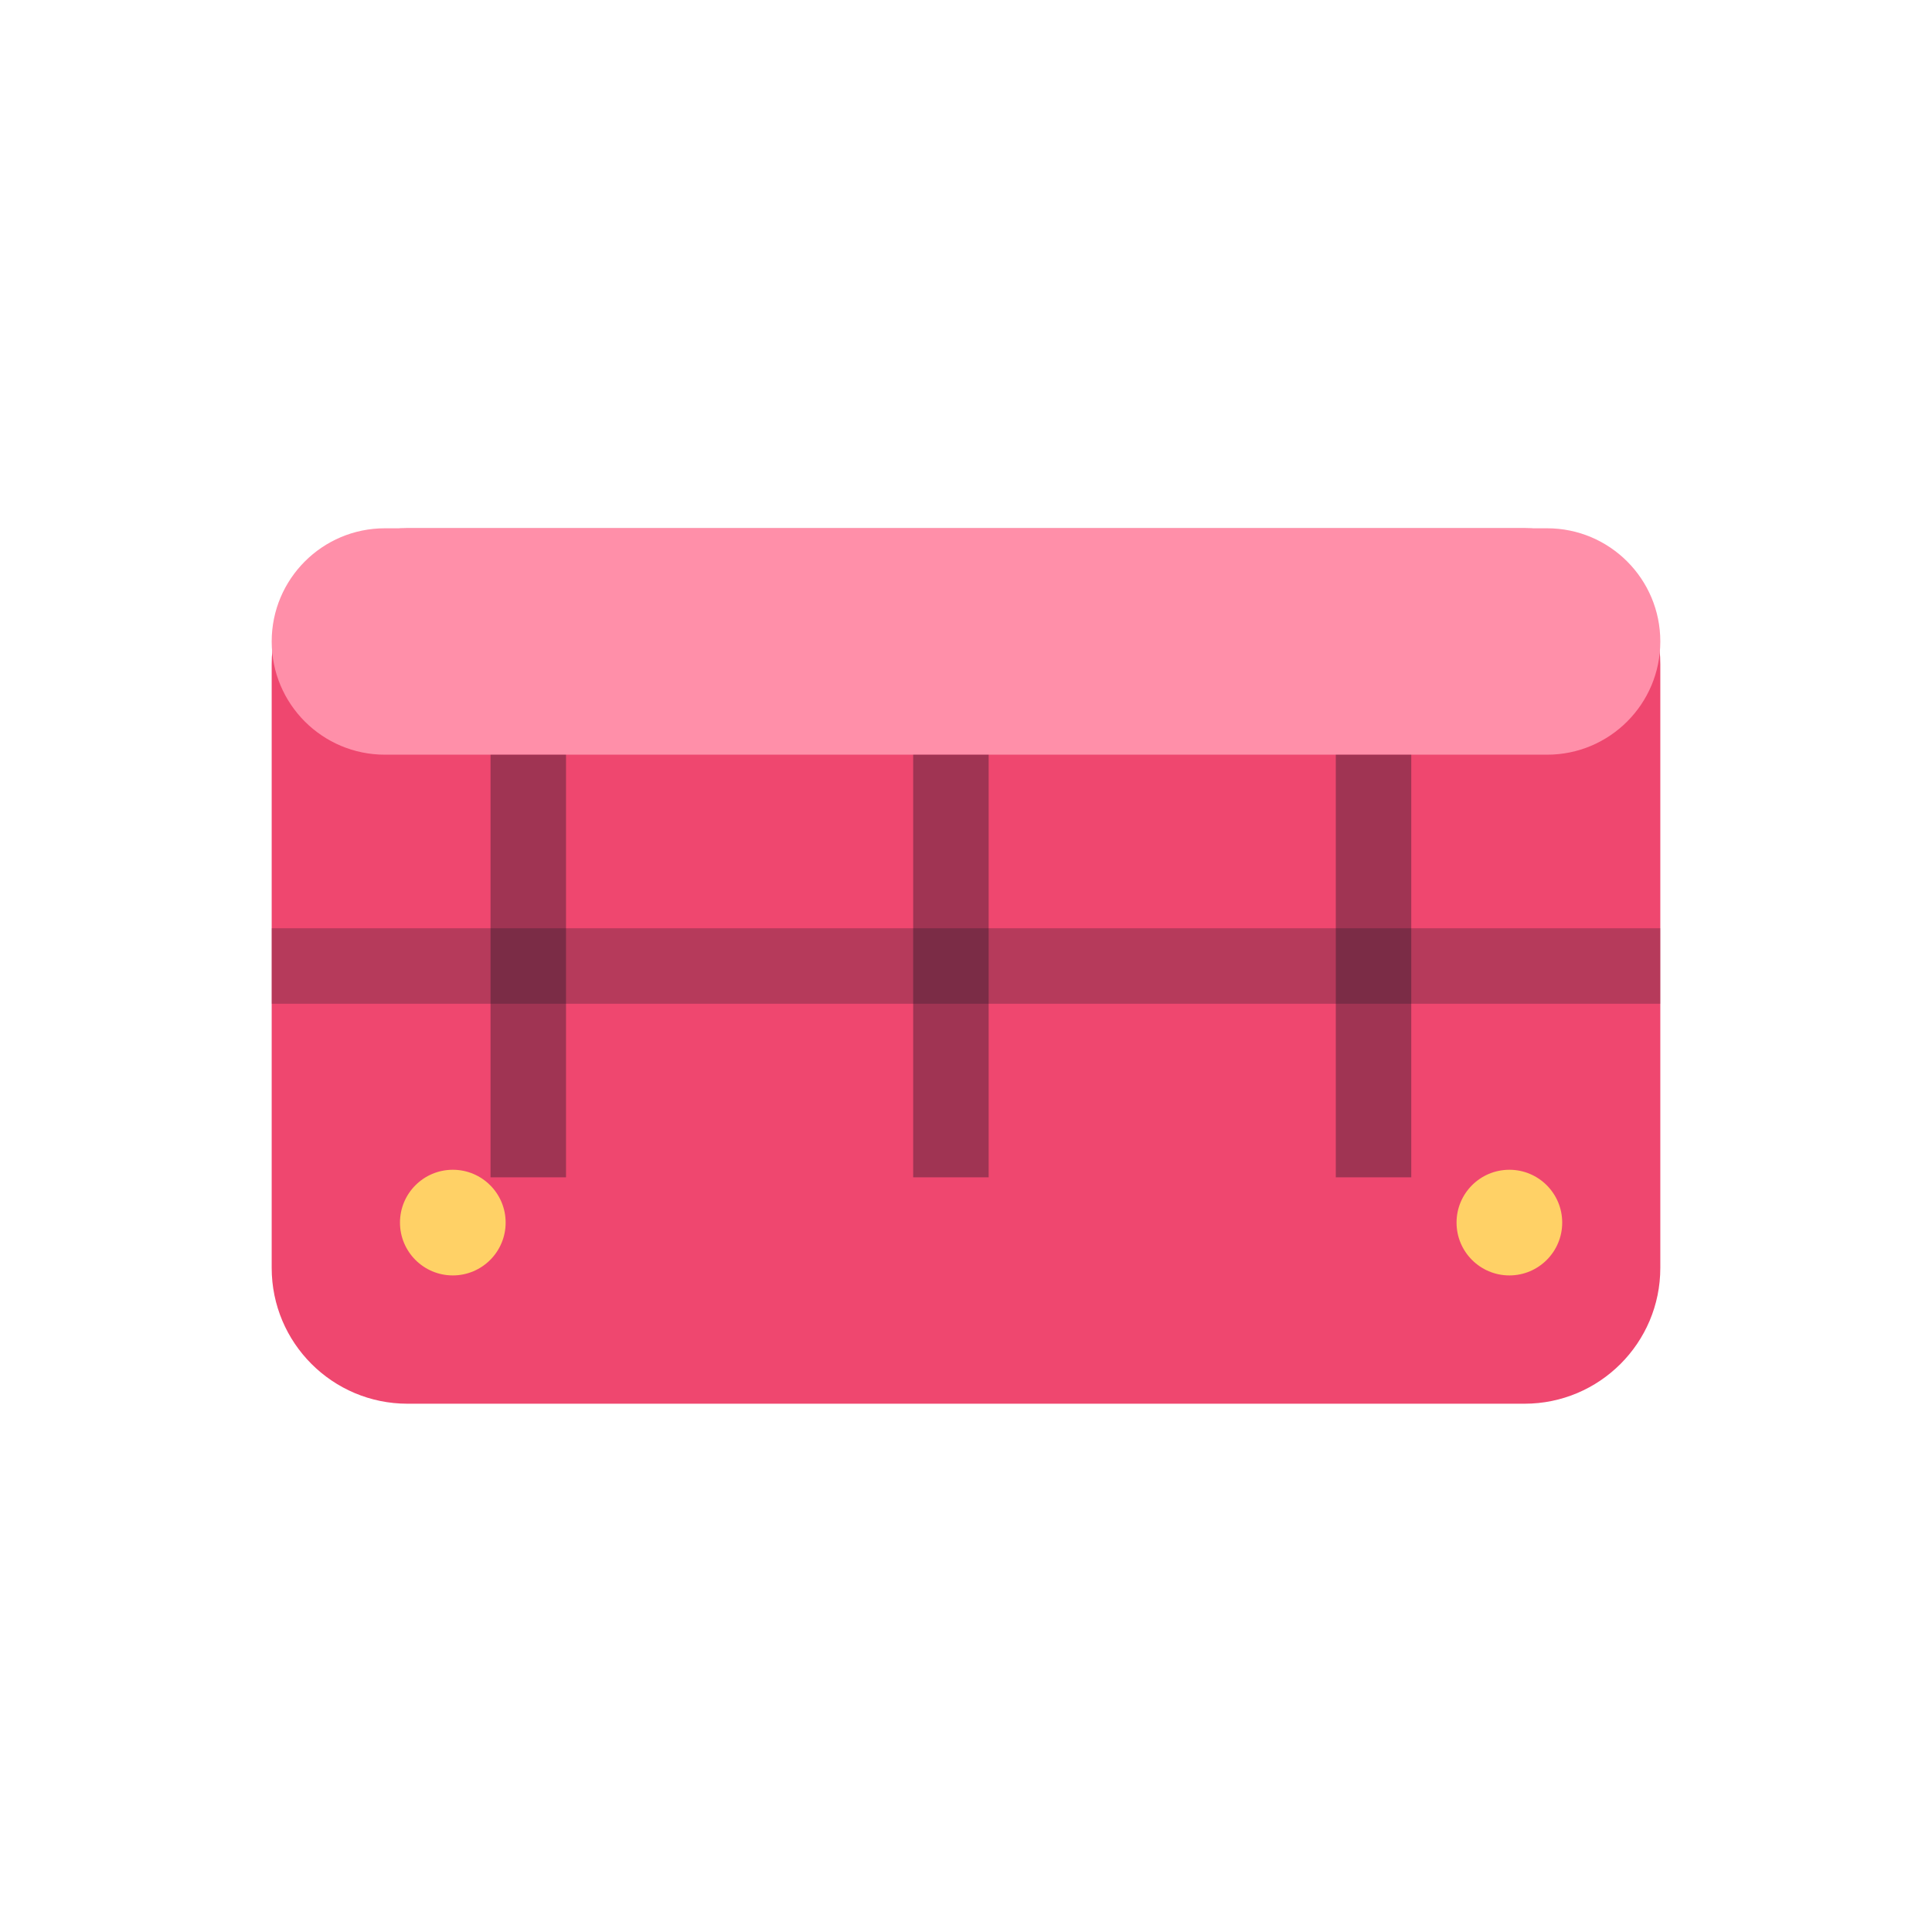
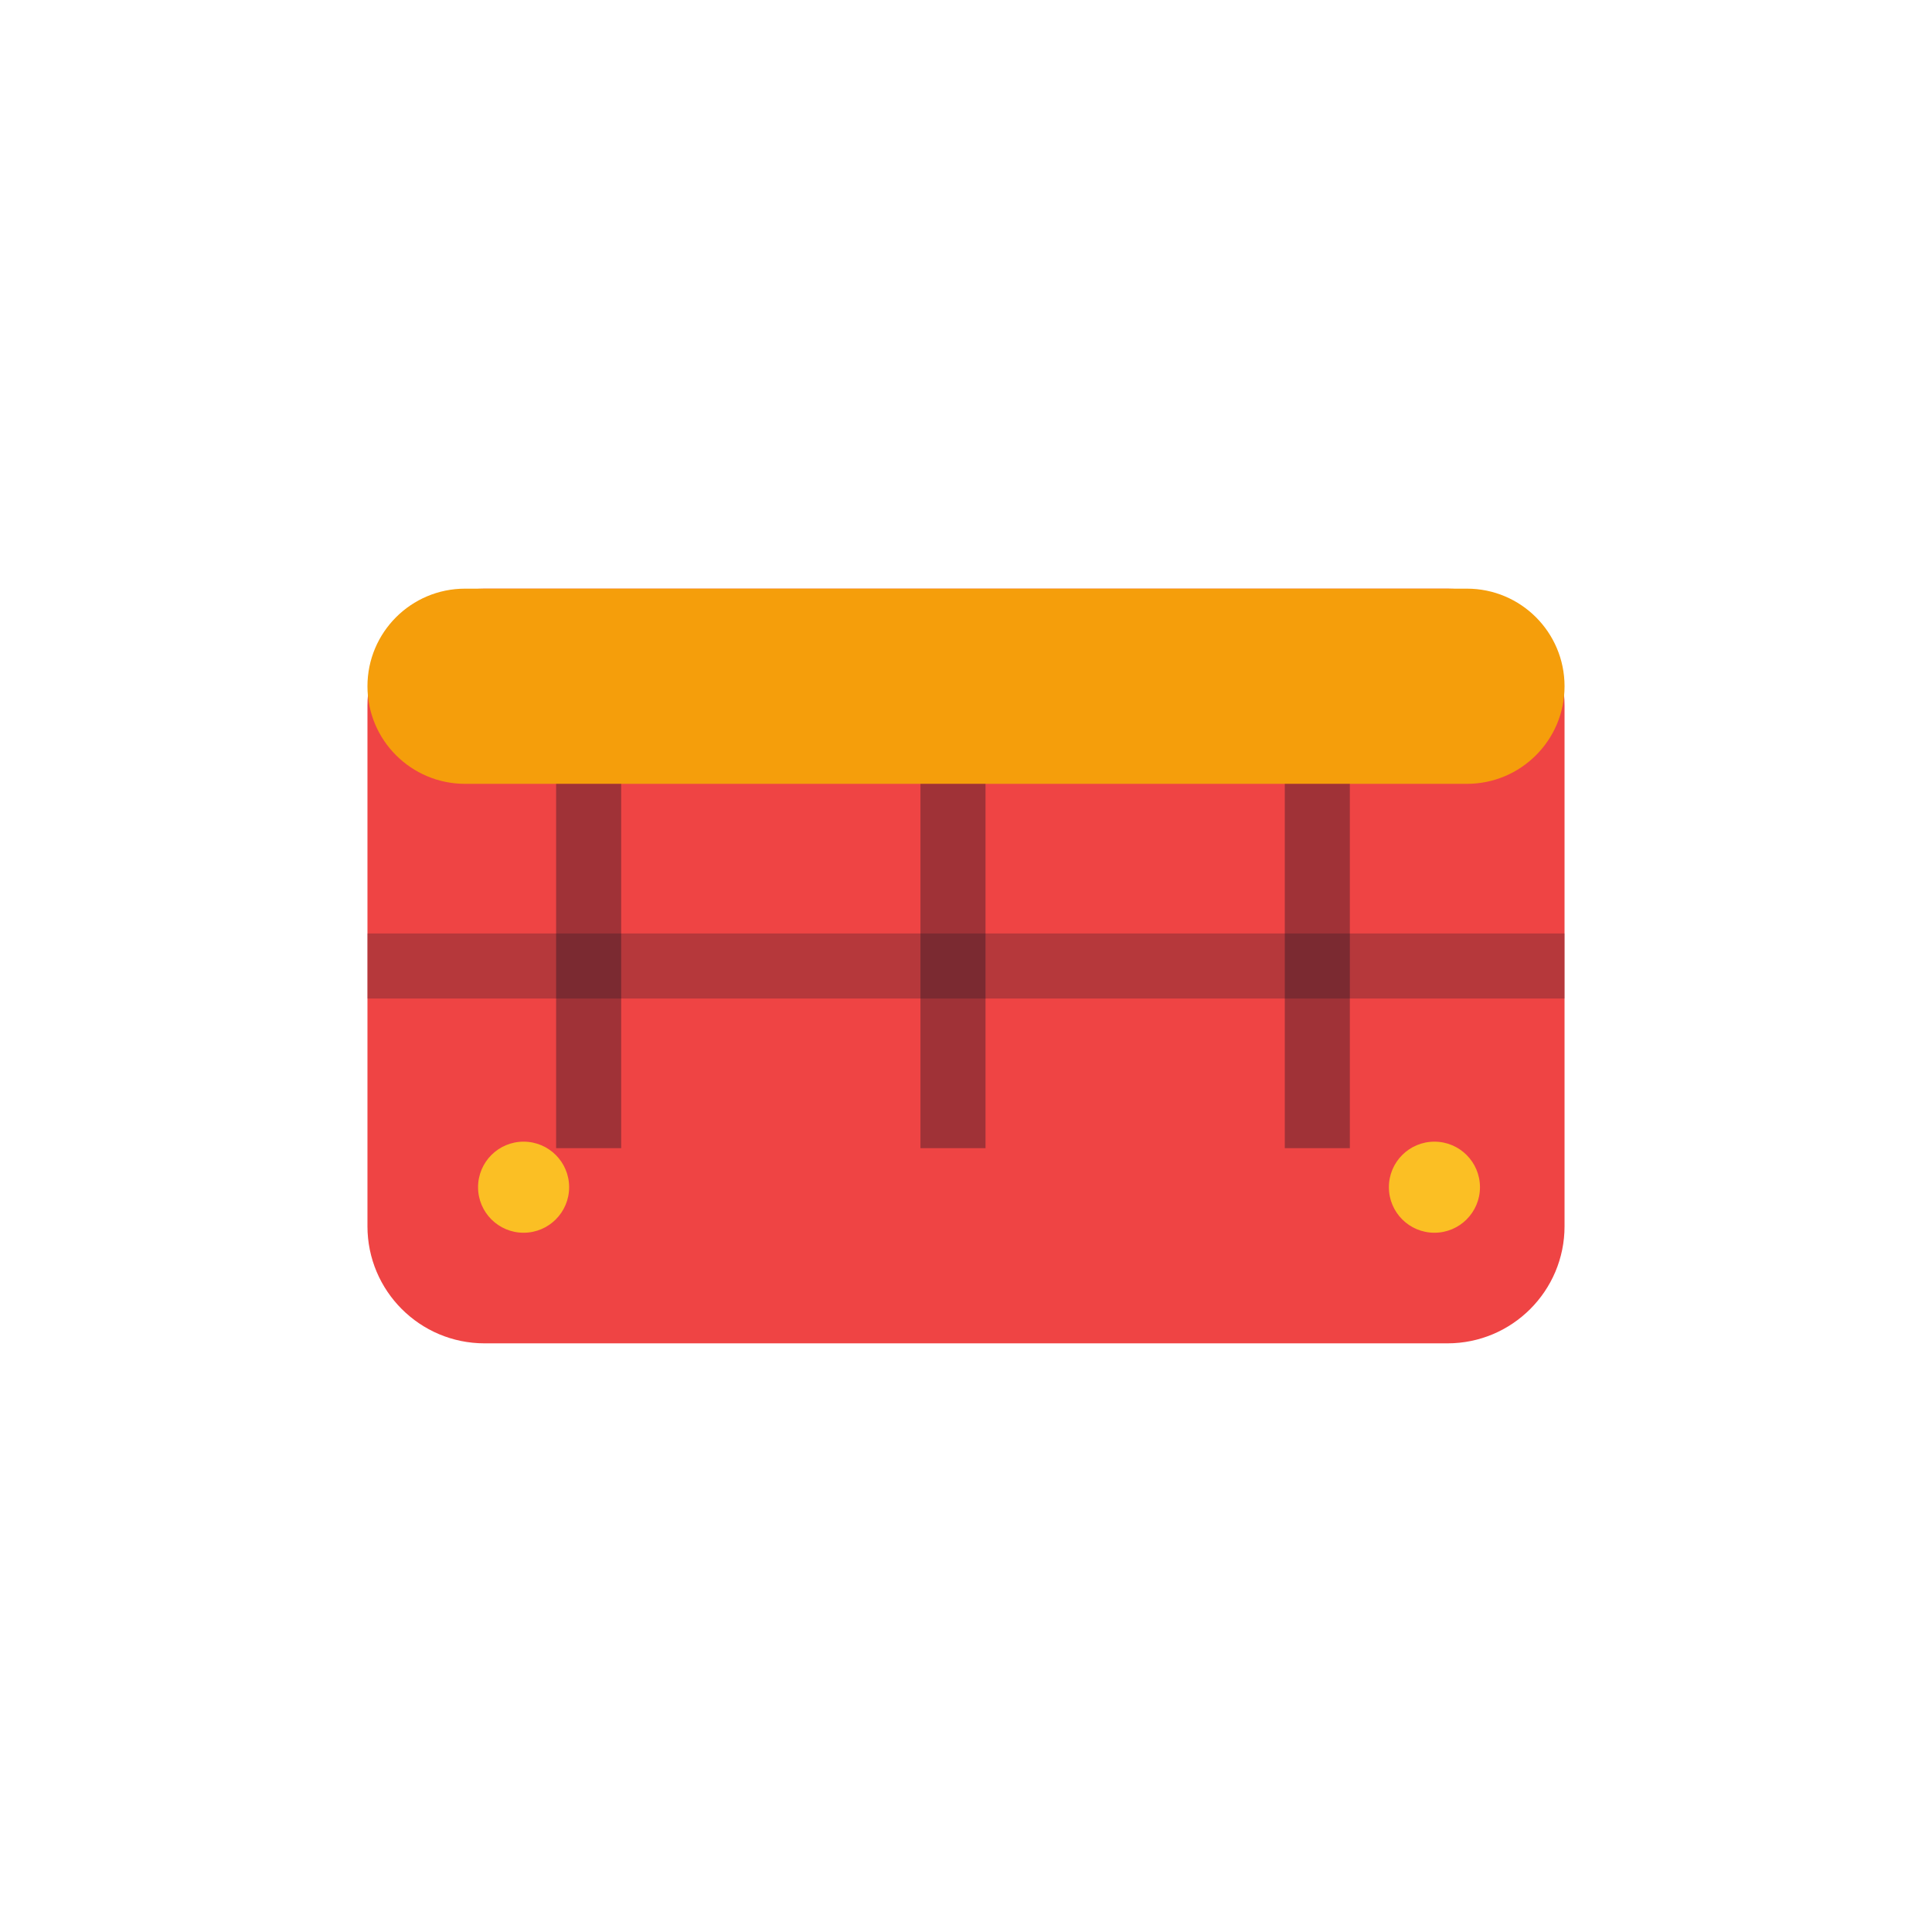
- <svg xmlns="http://www.w3.org/2000/svg" viewBox="0 0 256 256" fill="none">
-   <rect x="36" y="70" width="184" height="116" rx="18" fill="#ef476f" />
-   <rect x="36" y="70" width="184" height="30" rx="15" fill="#ff8fa9" />
-   <path d="M70 100v56M126 100v56M182 100v56" stroke="#0b1220" stroke-width="10" opacity="0.35" />
-   <path d="M36 128h184" stroke="#0b1220" stroke-width="10" opacity="0.25" />
-   <circle cx="60" cy="162" r="7" fill="#ffd166" />
-   <circle cx="200" cy="162" r="7" fill="#ffd166" />
+ <svg xmlns="http://www.w3.org/2000/svg" fill="none" viewBox="-20.48 -20.48 296.96 296.96">
+   <rect width="184" height="116" x="36" y="70" fill="#EF4444" rx="18" />
+   <rect width="184" height="30" x="36" y="70" fill="#F59E0B" rx="15" />
+   <path stroke="#0B1220" stroke-width="10" d="M70 100v56m56-56v56m56-56v56" opacity=".35" />
+   <path stroke="#0B1220" stroke-width="10" d="M36 128h184" opacity=".25" />
+   <circle cx="60" cy="162" r="7" fill="#FBBF24" />
+   <circle cx="200" cy="162" r="7" fill="#FBBF24" />
</svg>
